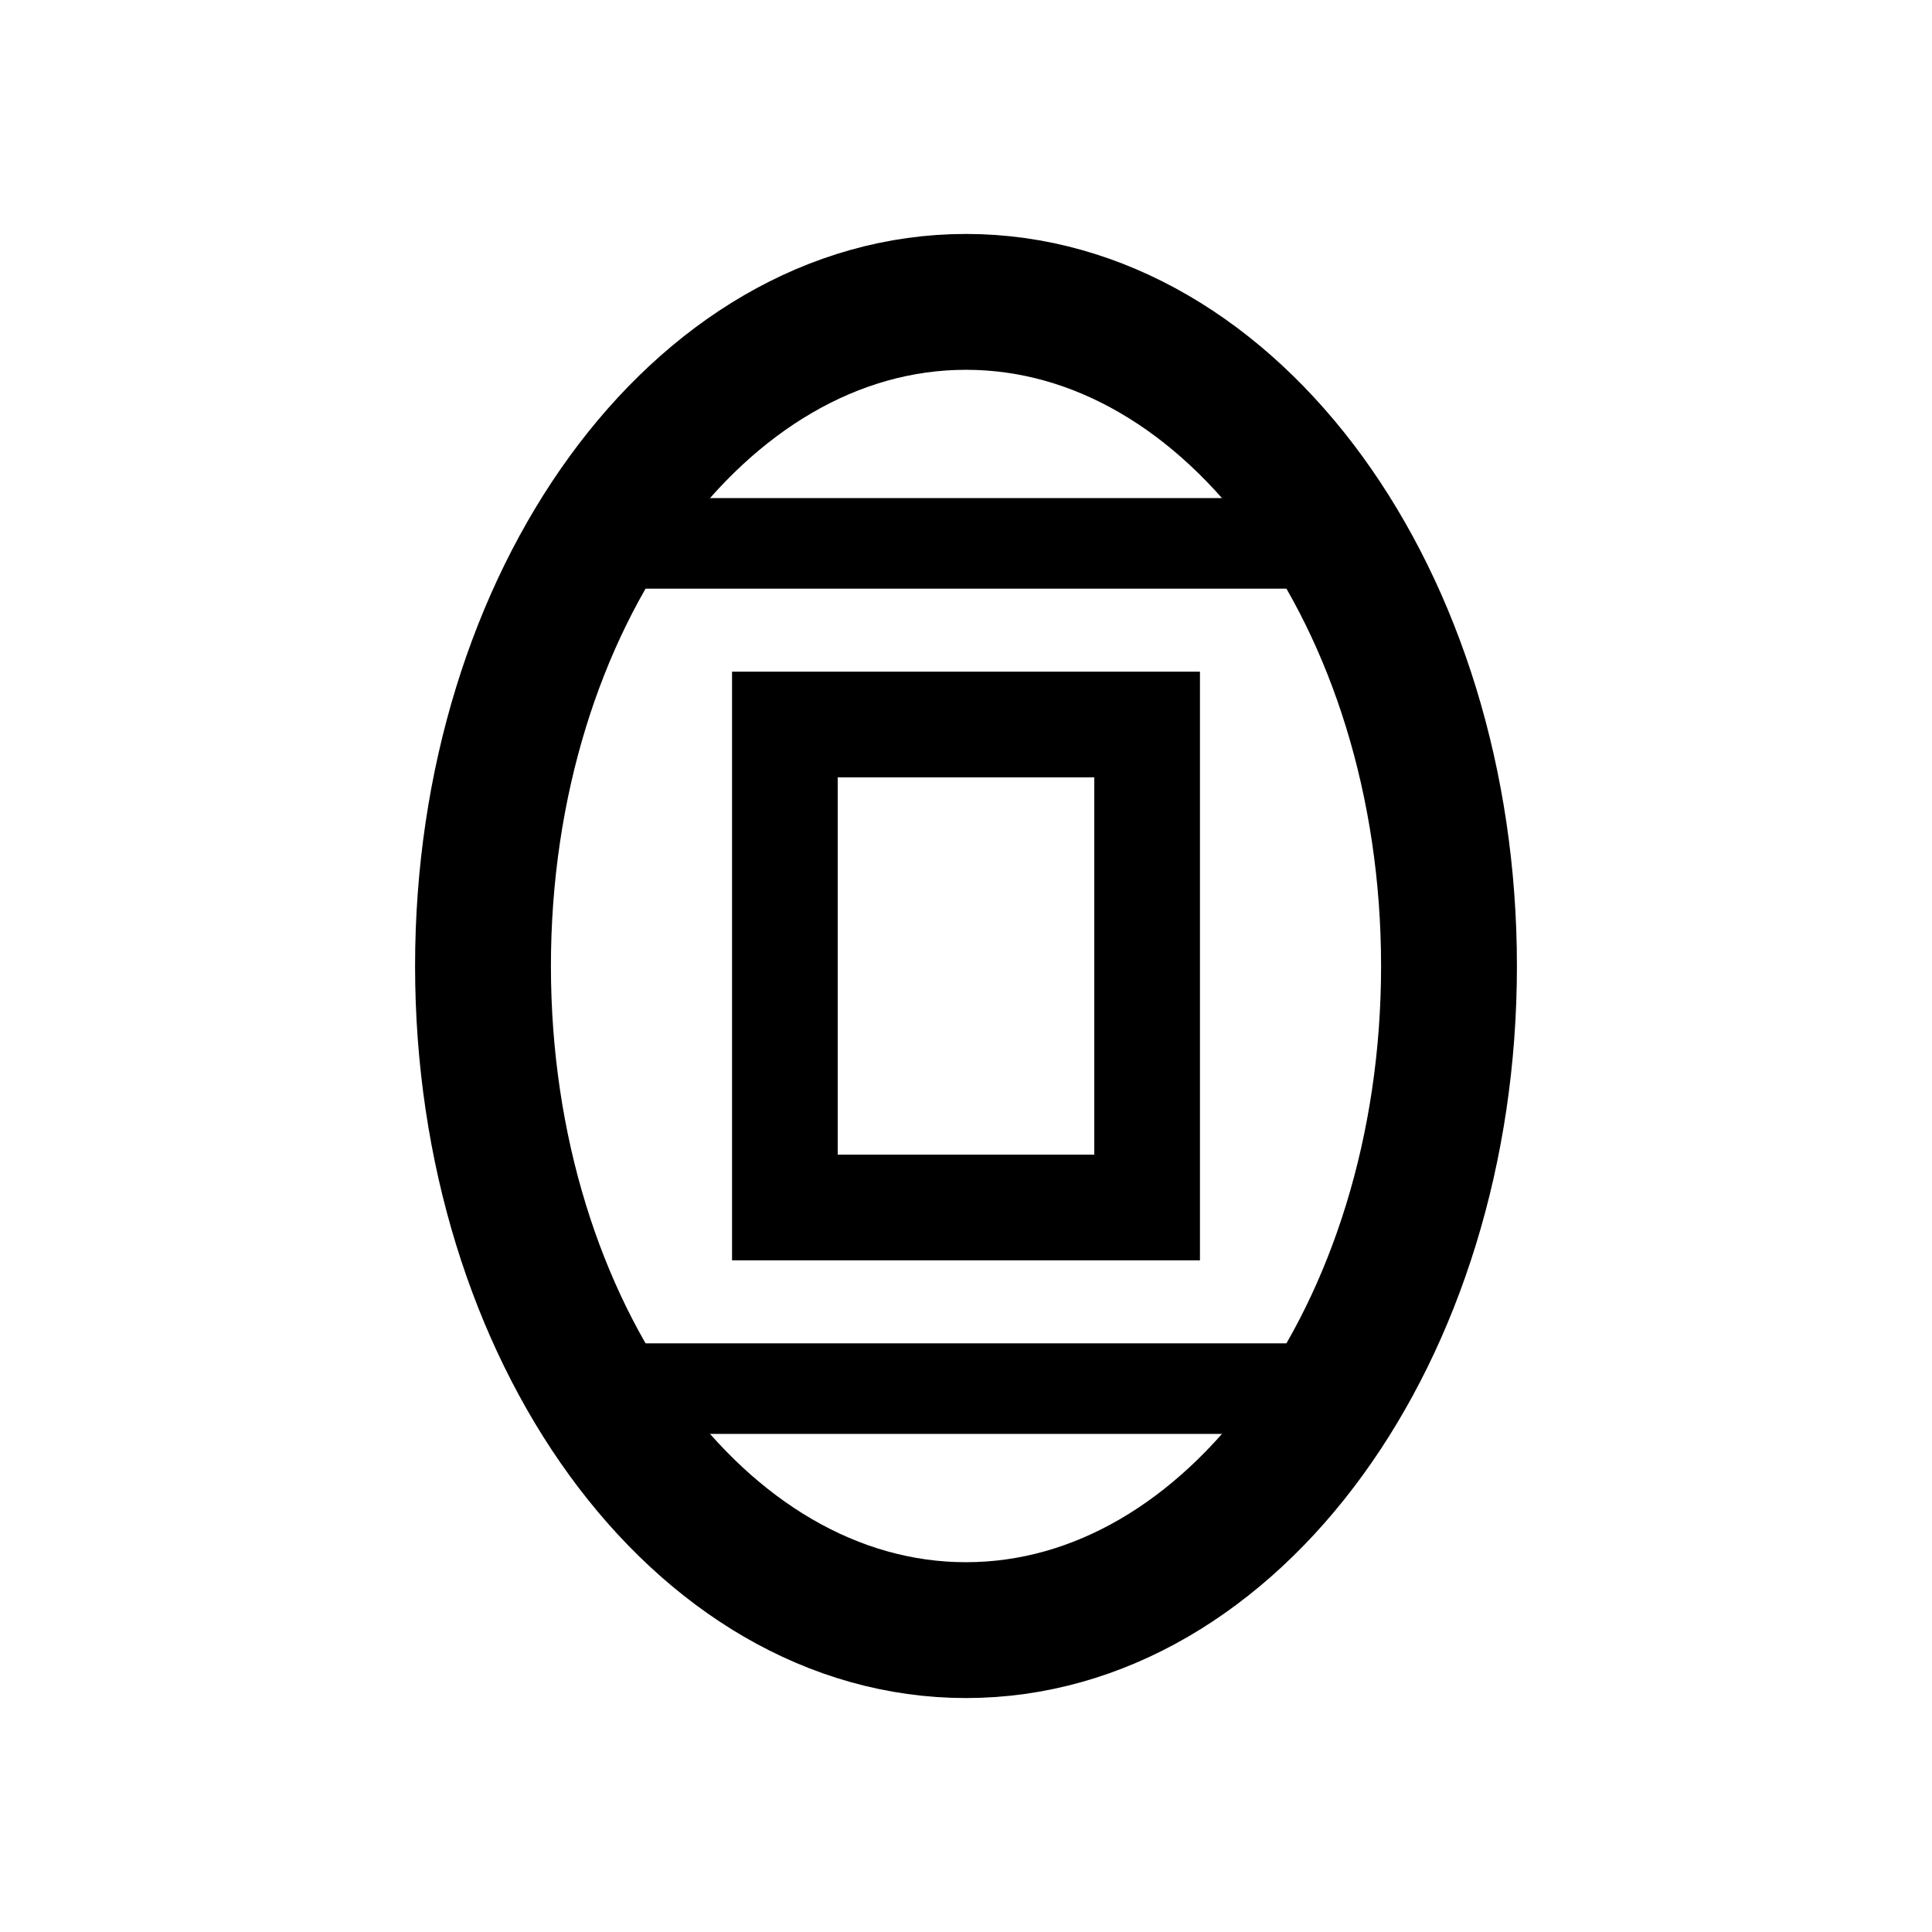
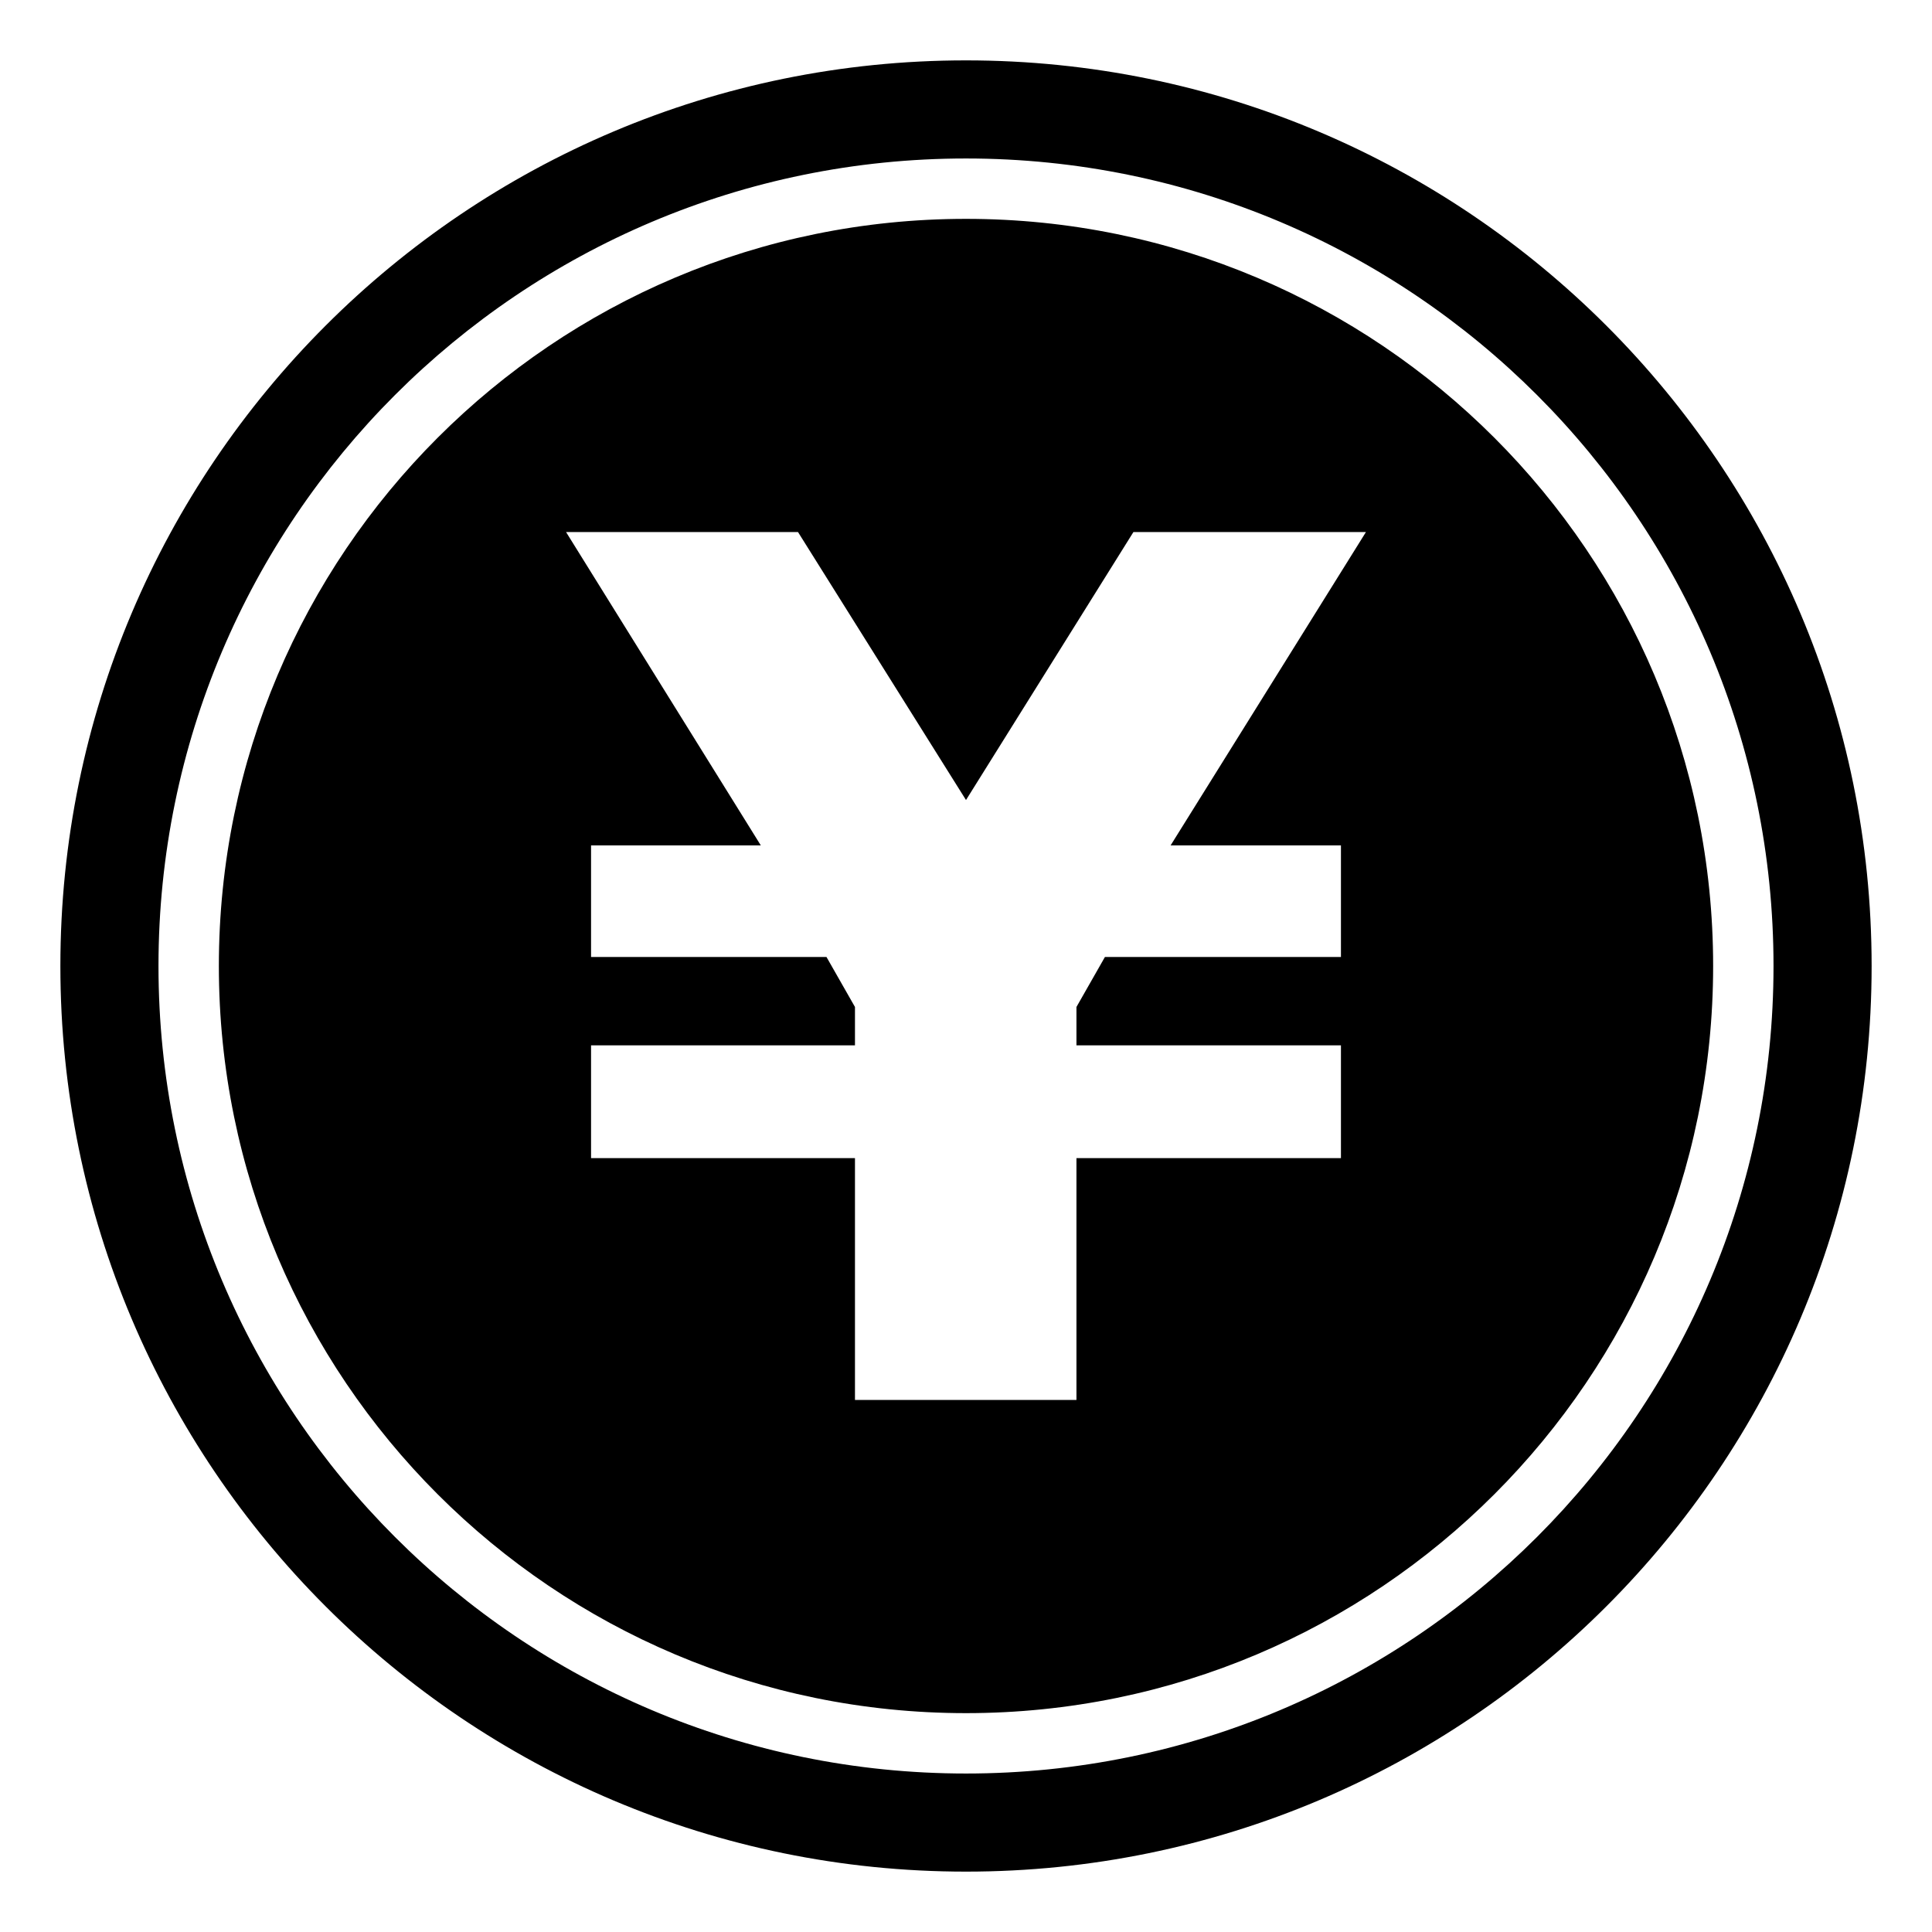
- <svg xmlns="http://www.w3.org/2000/svg" viewBox="0 0 64 64">
-   <ellipse cx="32" cy="32" rx="16" ry="22" fill="none" stroke="#000" stroke-width="4.5" />
-   <rect x="26" y="24" width="12" height="16" fill="none" stroke="#000" stroke-width="3.5" />
-   <line x1="20" y1="18" x2="44" y2="18" stroke="#000" stroke-width="3" />
-   <line x1="20" y1="46" x2="44" y2="46" stroke="#000" stroke-width="3" />
+ <svg xmlns="http://www.w3.org/2000/svg" viewBox="0 0 512 512">
+   <path fill-rule="evenodd" d="M16 256a240 240 0 1 0 480 0a240 240 0 1 0 -480 0zM42 256a214 214 0 1 0 428 0a214 214 0 1 0 -428 0zM58 256a198 198 0 1 0 396 0a198 198 0 1 0 -396 0zM355.364 306.914H285.27V371.0H226.576V306.914H156.636V277.028H226.576V266.861L219.027 253.612H156.636V224.034H201.62L150.012 141H211.479L256.0 212.018L300.367 141H361.988L310.226 224.034H355.364V253.612H292.818L285.27 266.861V277.028H355.364Z" />
</svg>
